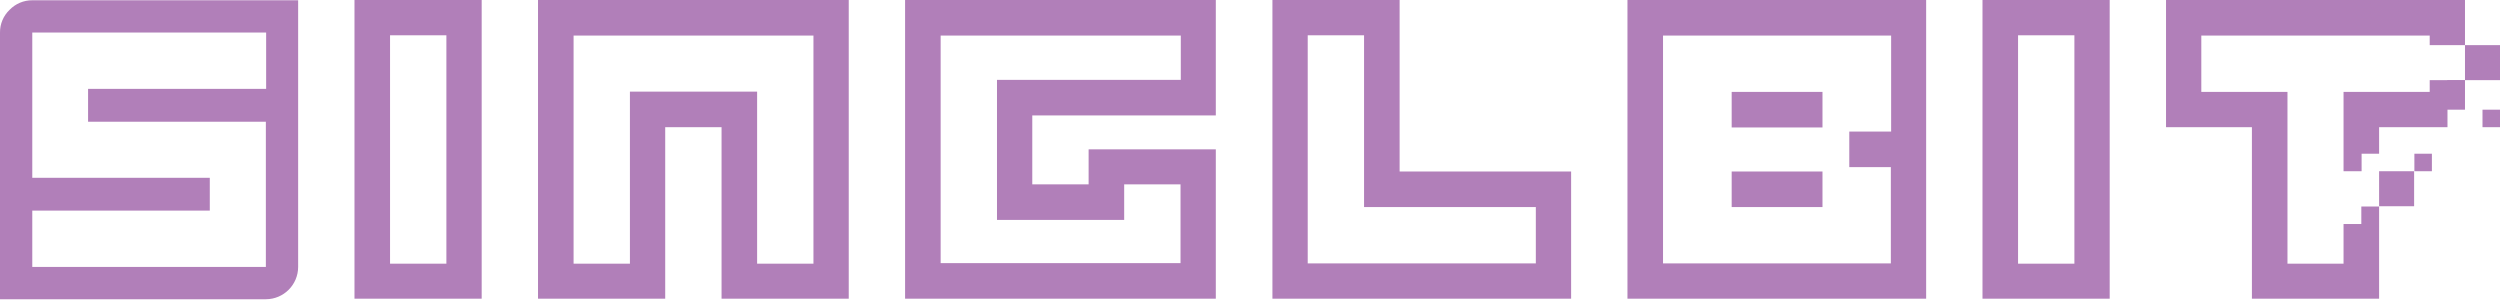
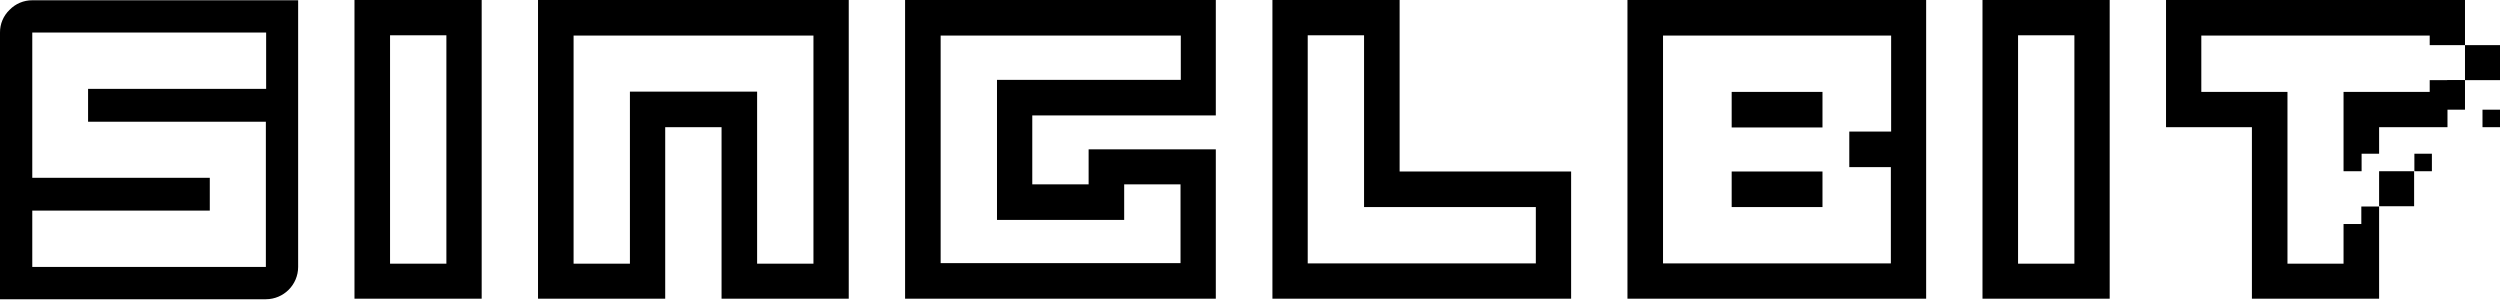
<svg xmlns="http://www.w3.org/2000/svg" viewBox="0 0 914 109.4">
-   <path d="M129.6,0V109.2h46.5V0Zm33.6,96.4H142.6V12.9h20.6Z" style="fill:#b17fb9" />
-   <path d="M196.7,0V109.2h46.5V46.5h20.6v62.7h46.5V0ZM297.4,96.4H276.8V33.5H230.3V96.4H209.7V13h87.7V96.4Z" style="fill:#b17fb9" />
-   <path d="M724.8,0V109.2h46.5V0Zm33.6,96.4H737.8V12.9h20.6Z" style="fill:#b17fb9" />
-   <path d="M595,0V109.2H704.2V0Zm96.4,48.1H676.1v13h15.2V96.3H608V13h83.4Z" style="fill:#b17fb9" />
-   <path d="M444.5,42.2V0H330.9V109.2H444.5V54.6H398V67.4H377.4V42.2ZM411,80.4v-13h20.6V96.2H343.9V13h87.8V29.2H364.5V80.4Z" style="fill:#b17fb9" />
-   <path d="M511.7,62.7V0H465.2V109.2H574.4V62.7Zm49.8,33.6H478.1V12.9h20.6V75.7h62.8Z" style="fill:#b17fb9" />
-   <rect x="633.1" y="62.7" width="33.2" height="13" style="fill:#b17fb9" />
-   <rect x="633.1" y="33.6" width="33.2" height="13" style="fill:#b17fb9" />
-   <rect x="901.2" y="16.5" width="12.8" height="12.8" style="fill:#b17fb9" />
-   <rect x="869.8" y="62.6" width="12.8" height="12.8" style="fill:#b17fb9" />
-   <rect x="894.7" y="29.3" width="6.4" height="6.4" style="fill:#b17fb9" />
-   <rect x="907.6" y="40.1" width="6.4" height="6.4" style="fill:#b17fb9" />
-   <polygon points="888.3 29.3 888.3 33.6 856.8 33.6 856.8 62.6 863.4 62.6 863.4 56.2 869.8 56.2 869.8 46.5 894.8 46.5 894.8 40.1 901.2 40.1 901.2 29.3 888.3 29.3" style="fill:#b17fb9" />
-   <rect x="882.7" y="56.2" width="6.4" height="6.4" style="fill:#b17fb9" />
-   <polygon points="791.9 0 791.9 46.5 823.3 46.5 823.3 109.2 869.8 109.2 869.8 75.5 863.3 75.5 863.3 81.9 856.8 81.9 856.8 96.4 836.3 96.4 836.3 33.6 804.8 33.6 804.8 13 888.3 13 888.3 16.5 901.2 16.5 901.2 0 791.9 0" style="fill:#b17fb9" />
-   <path d="M11.8.1A11.48,11.48,0,0,0,3.5,3.6,11.31,11.31,0,0,0,0,11.9v97.5H97.2A11.82,11.82,0,0,0,109,97.6V.1ZM97.2,32.5h-65v12h65V97.6H11.8V77H76.7V65H11.8V11.9H97.3V32.5Z" style="fill:#b17fb9" />
+   <path d="M129.6,0V109.2h46.5V0Zm33.6,96.4H142.6V12.9h20.6Z" />
+   <path d="M196.7,0V109.2h46.5V46.5h20.6v62.7h46.5V0ZM297.4,96.4H276.8V33.5H230.3V96.4H209.7V13h87.7Z" />
+   <path d="M724.8,0V109.2h46.5V0Zm33.6,96.4H737.8V12.9h20.6Z" />
+   <path d="M595,0V109.2H704.2V0Zm96.4,48.1H676.1v13h15.2V96.3H608V13h83.4Z" />
+   <path d="M444.5,42.2V0H330.9V109.2H444.5V54.6H398V67.4H377.4V42.2ZM411,80.4v-13h20.6V96.2H343.9V13h87.8V29.2H364.5V80.4Z" />
+   <path d="M511.7,62.7V0H465.2V109.2H574.4V62.7Zm49.8,33.6H478.1V12.9h20.6V75.7h62.8Z" />
+   <rect x="633.1" y="62.7" width="33.2" height="13" />
+   <rect x="633.1" y="33.6" width="33.2" height="13" />
+   <rect x="901.2" y="16.5" width="12.8" height="12.8" />
+   <rect x="869.8" y="62.6" width="12.8" height="12.8" />
+   <rect x="894.7" y="29.3" width="6.4" height="6.4" />
+   <rect x="907.6" y="40.1" width="6.4" height="6.4" />
+   <polygon points="888.3 29.3 888.3 33.6 856.8 33.6 856.8 62.6 863.4 62.6 863.4 56.2 869.8 56.2 869.8 46.5 894.8 46.5 894.8 40.1 901.2 40.1 901.2 29.3 888.3 29.3" />
+   <rect x="882.7" y="56.2" width="6.4" height="6.4" />
+   <polygon points="791.9 0 791.9 46.5 823.3 46.5 823.3 109.2 869.8 109.2 869.8 75.5 863.3 75.5 863.3 81.9 856.8 81.9 856.8 96.4 836.3 96.4 836.3 33.6 804.8 33.6 804.8 13 888.3 13 888.3 16.5 901.2 16.5 901.2 0 791.9 0" />
+   <path d="M11.8.1A11.48,11.48,0,0,0,3.5,3.6,11.34,11.34,0,0,0,0,11.9v97.5H97.2A11.82,11.82,0,0,0,109,97.6V.1ZM97.2,32.5h-65v12h65V97.6H11.8V77H76.7V65H11.8V11.9H97.3V32.5Z" />
</svg>
